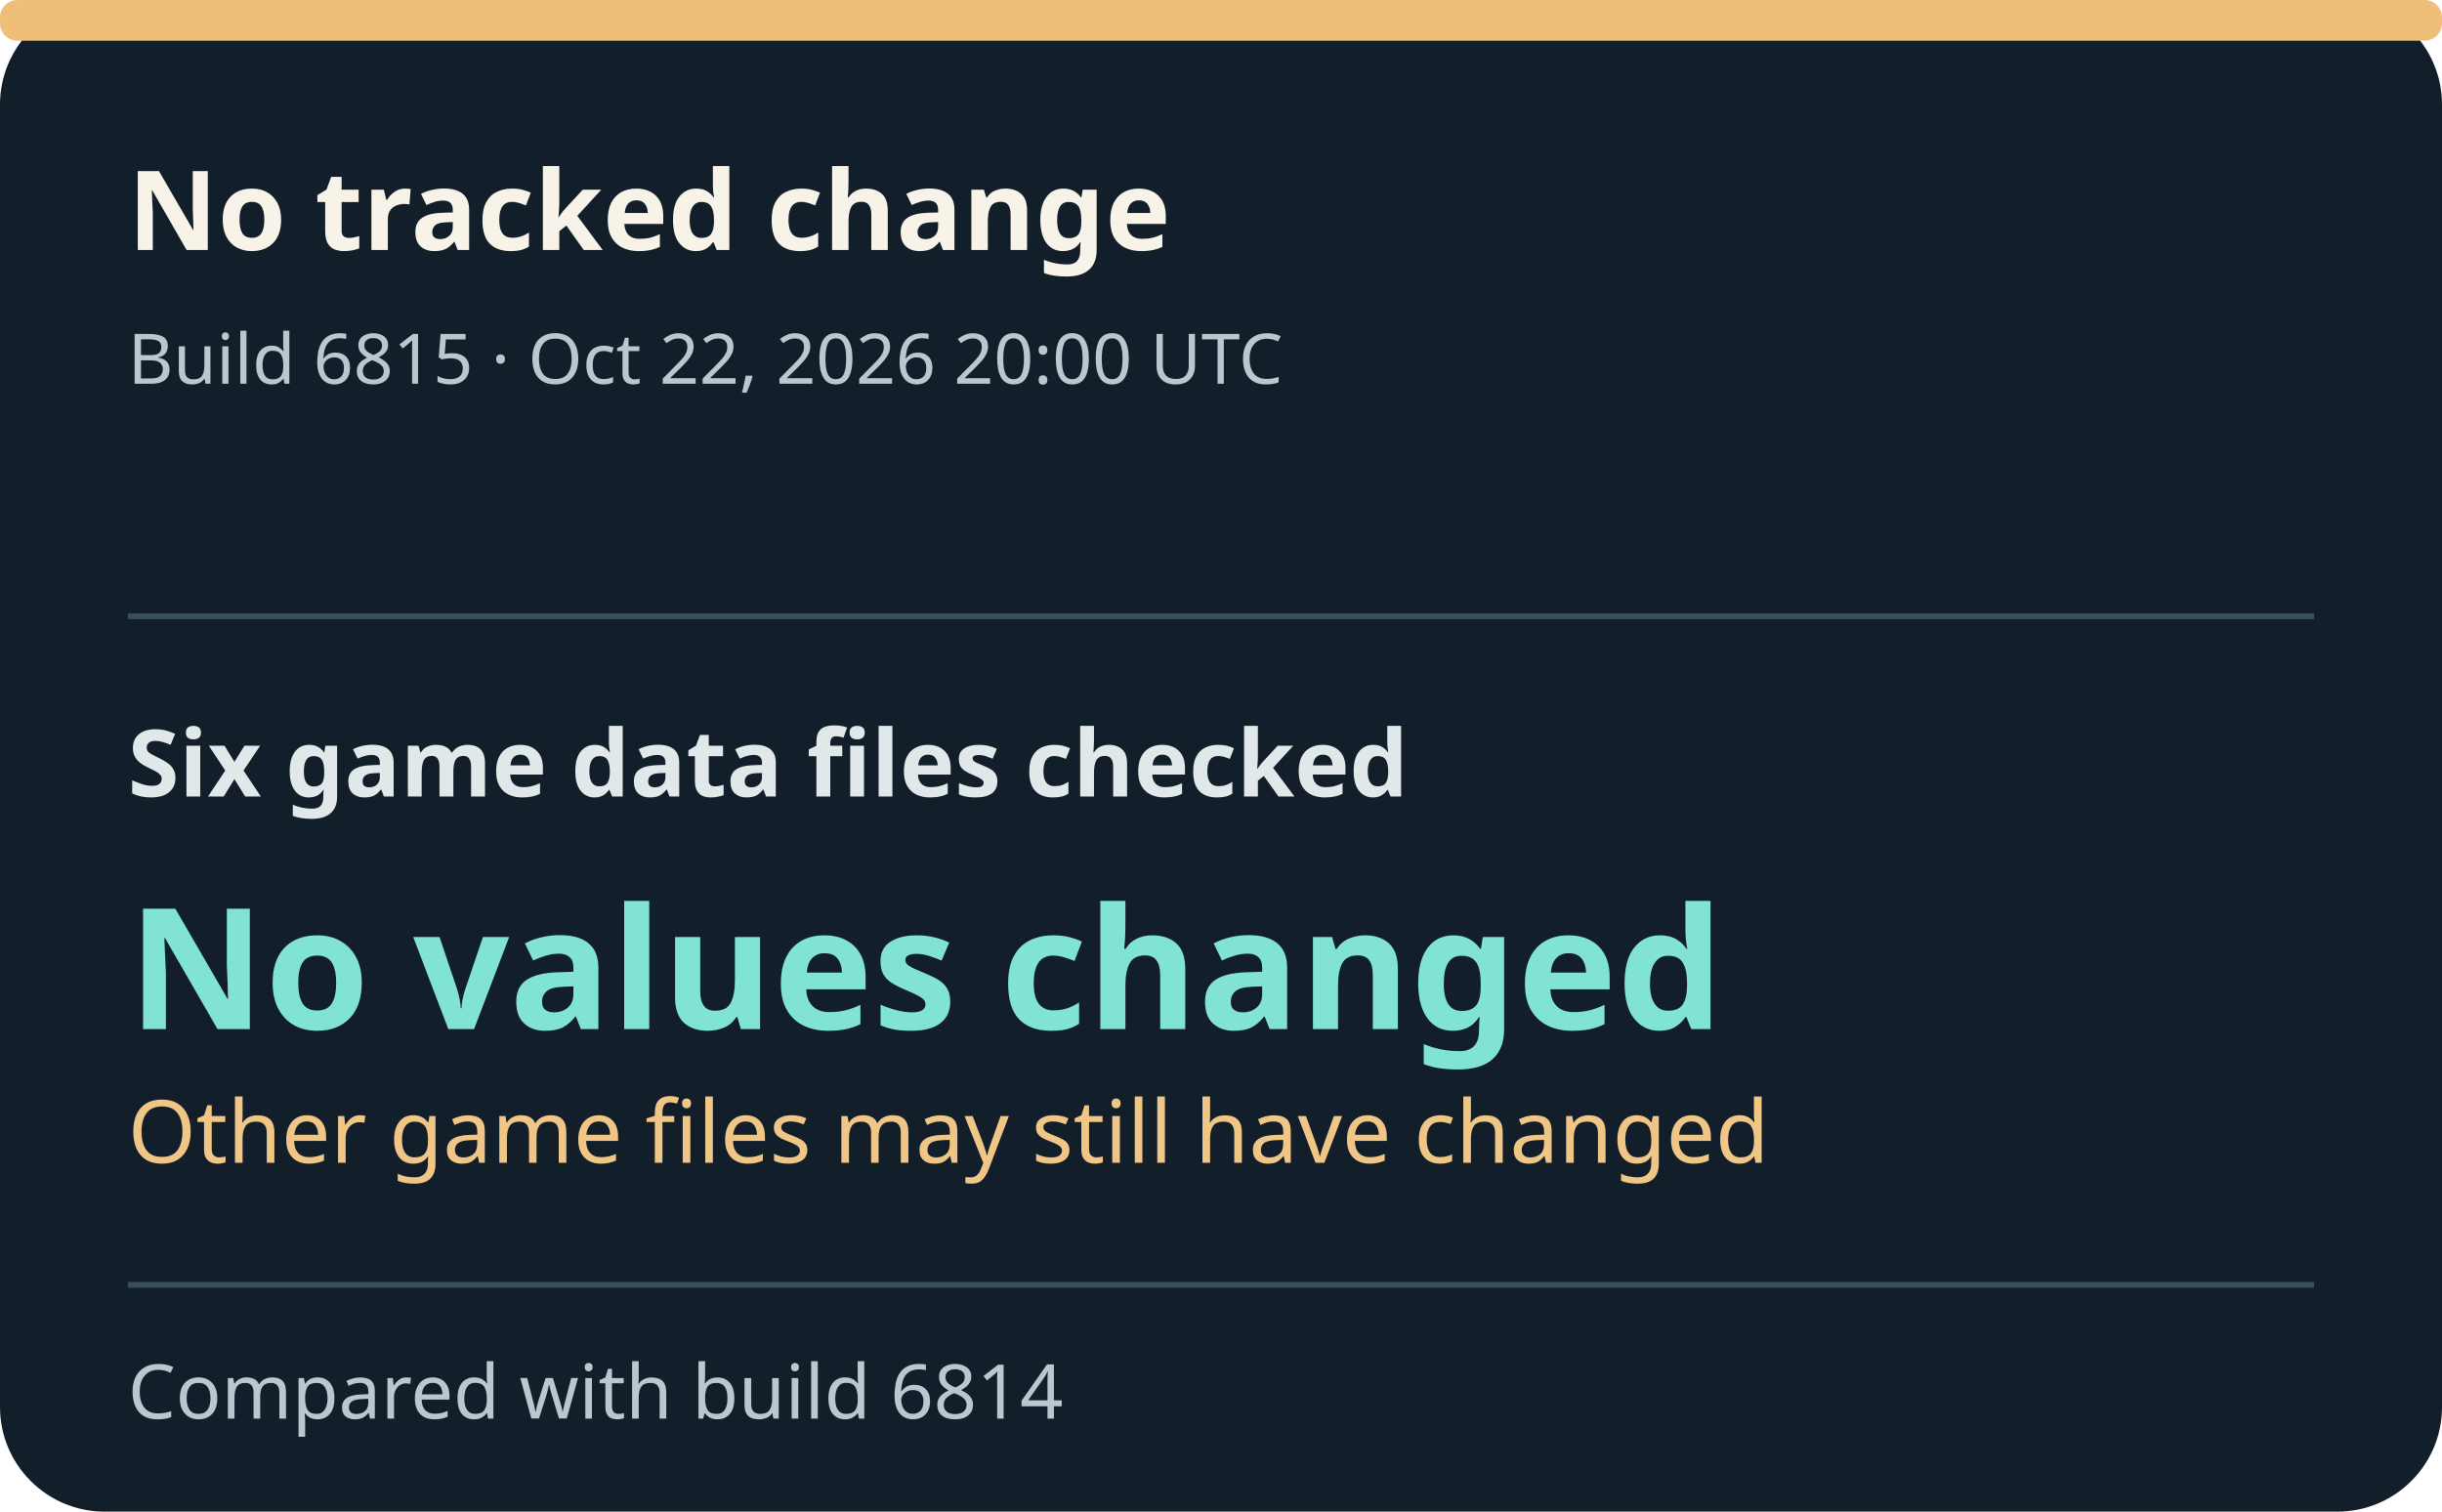
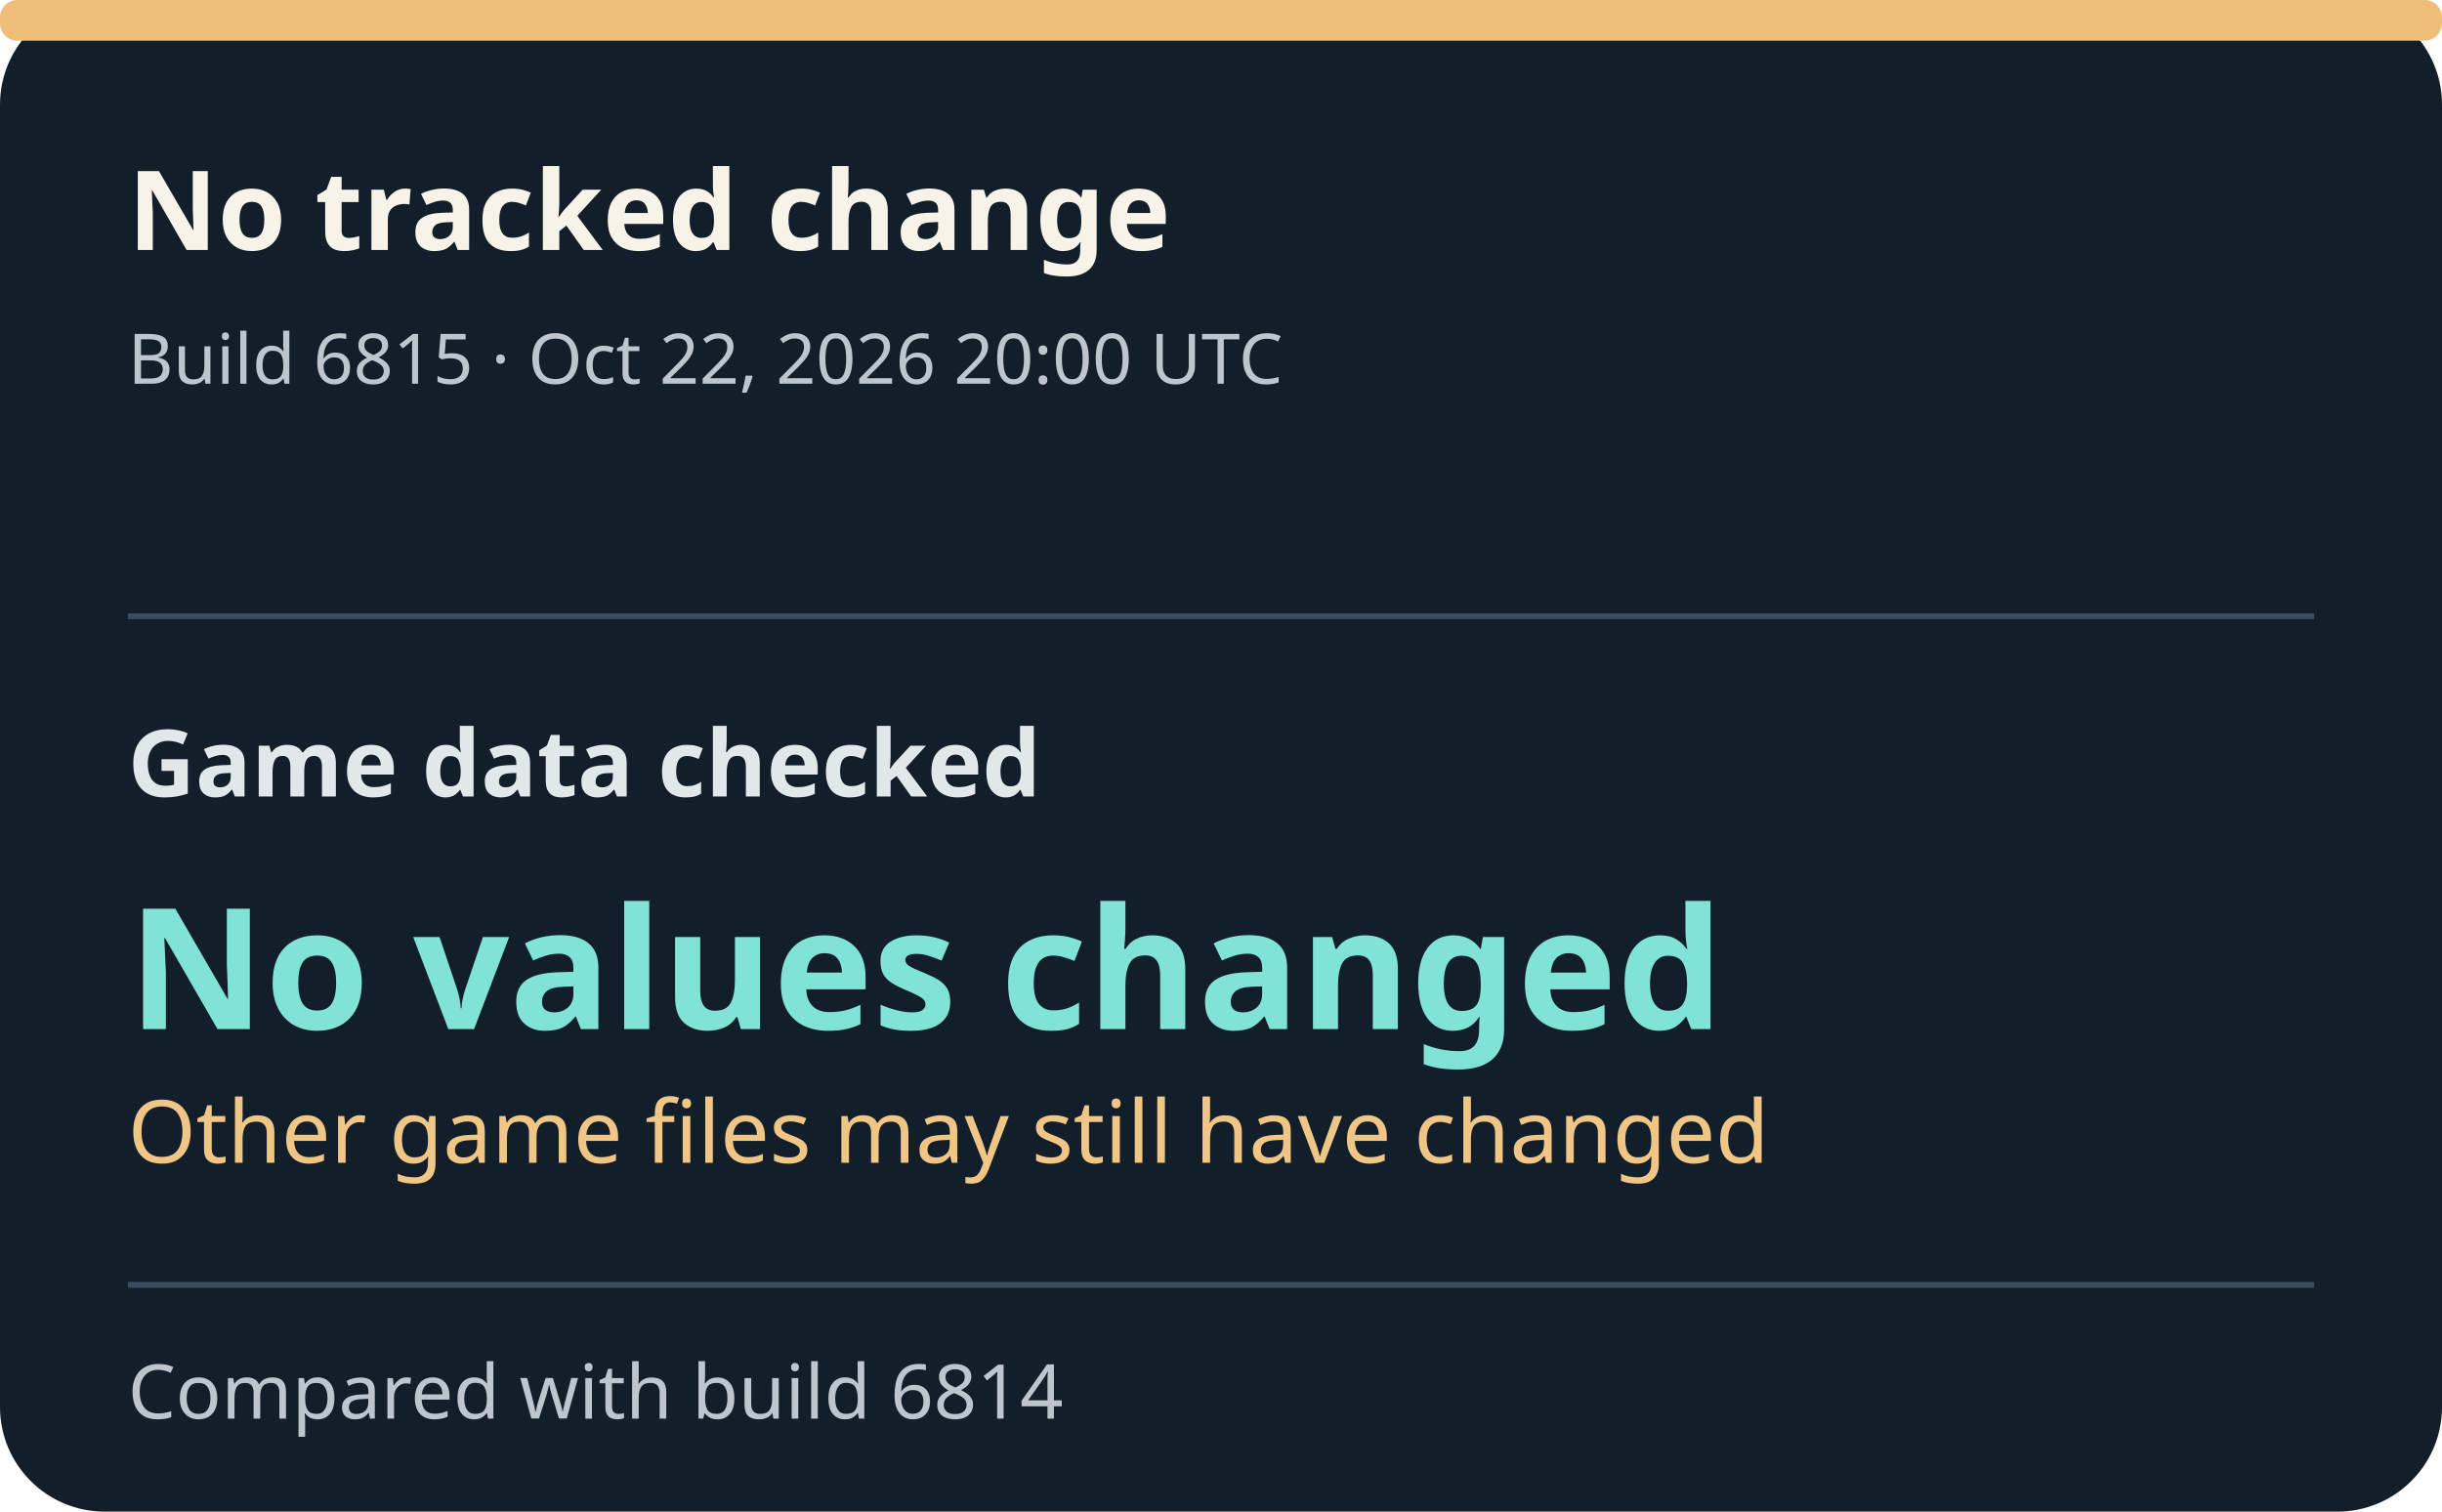
<svg xmlns="http://www.w3.org/2000/svg" width="420" height="260" viewBox="0 0 420 260" role="img" aria-label="Build 6815: No values changed.">
  <style>text{font-family:system-ui,sans-serif}.title{font-size:19px;font-weight:700;fill:#f7f3e9}.meta{font-size:12px;fill:#bdc6ce}.field{font-size:16px;font-weight:600;fill:#e0e8e9}.value{font-size:29px;font-weight:750;fill:#80e3d5}.detail{font-size:15px;fill:#f0c686}.foot{font-size:13px;fill:#bdc6ce}</style>
  <rect width="420" height="260" rx="18" fill="#121e2a" />
  <rect x="0" y="0" width="420" height="7" rx="3" fill="#efbe79" />
  <text x="22" y="43" class="title">No tracked change</text>
  <text x="22" y="66" class="meta">Build 6815 · Oct 22, 2026 20:00 UTC</text>
  <line x1="22" x2="398" y1="106" y2="106" stroke="#3a4d5d" />
-   <text x="22" y="137" class="field">Six game data files checked</text>
+   <text x="22" y="137" class="field">Game data checked</text>
  <text x="22" y="177" class="value">No values changed</text>
  <text x="22" y="200" class="detail">Other game files may still have changed</text>
  <line x1="22" x2="398" y1="221" y2="221" stroke="#3a4d5d" />
  <text x="22" y="244" class="foot">Compared with build 6814</text>
</svg>
